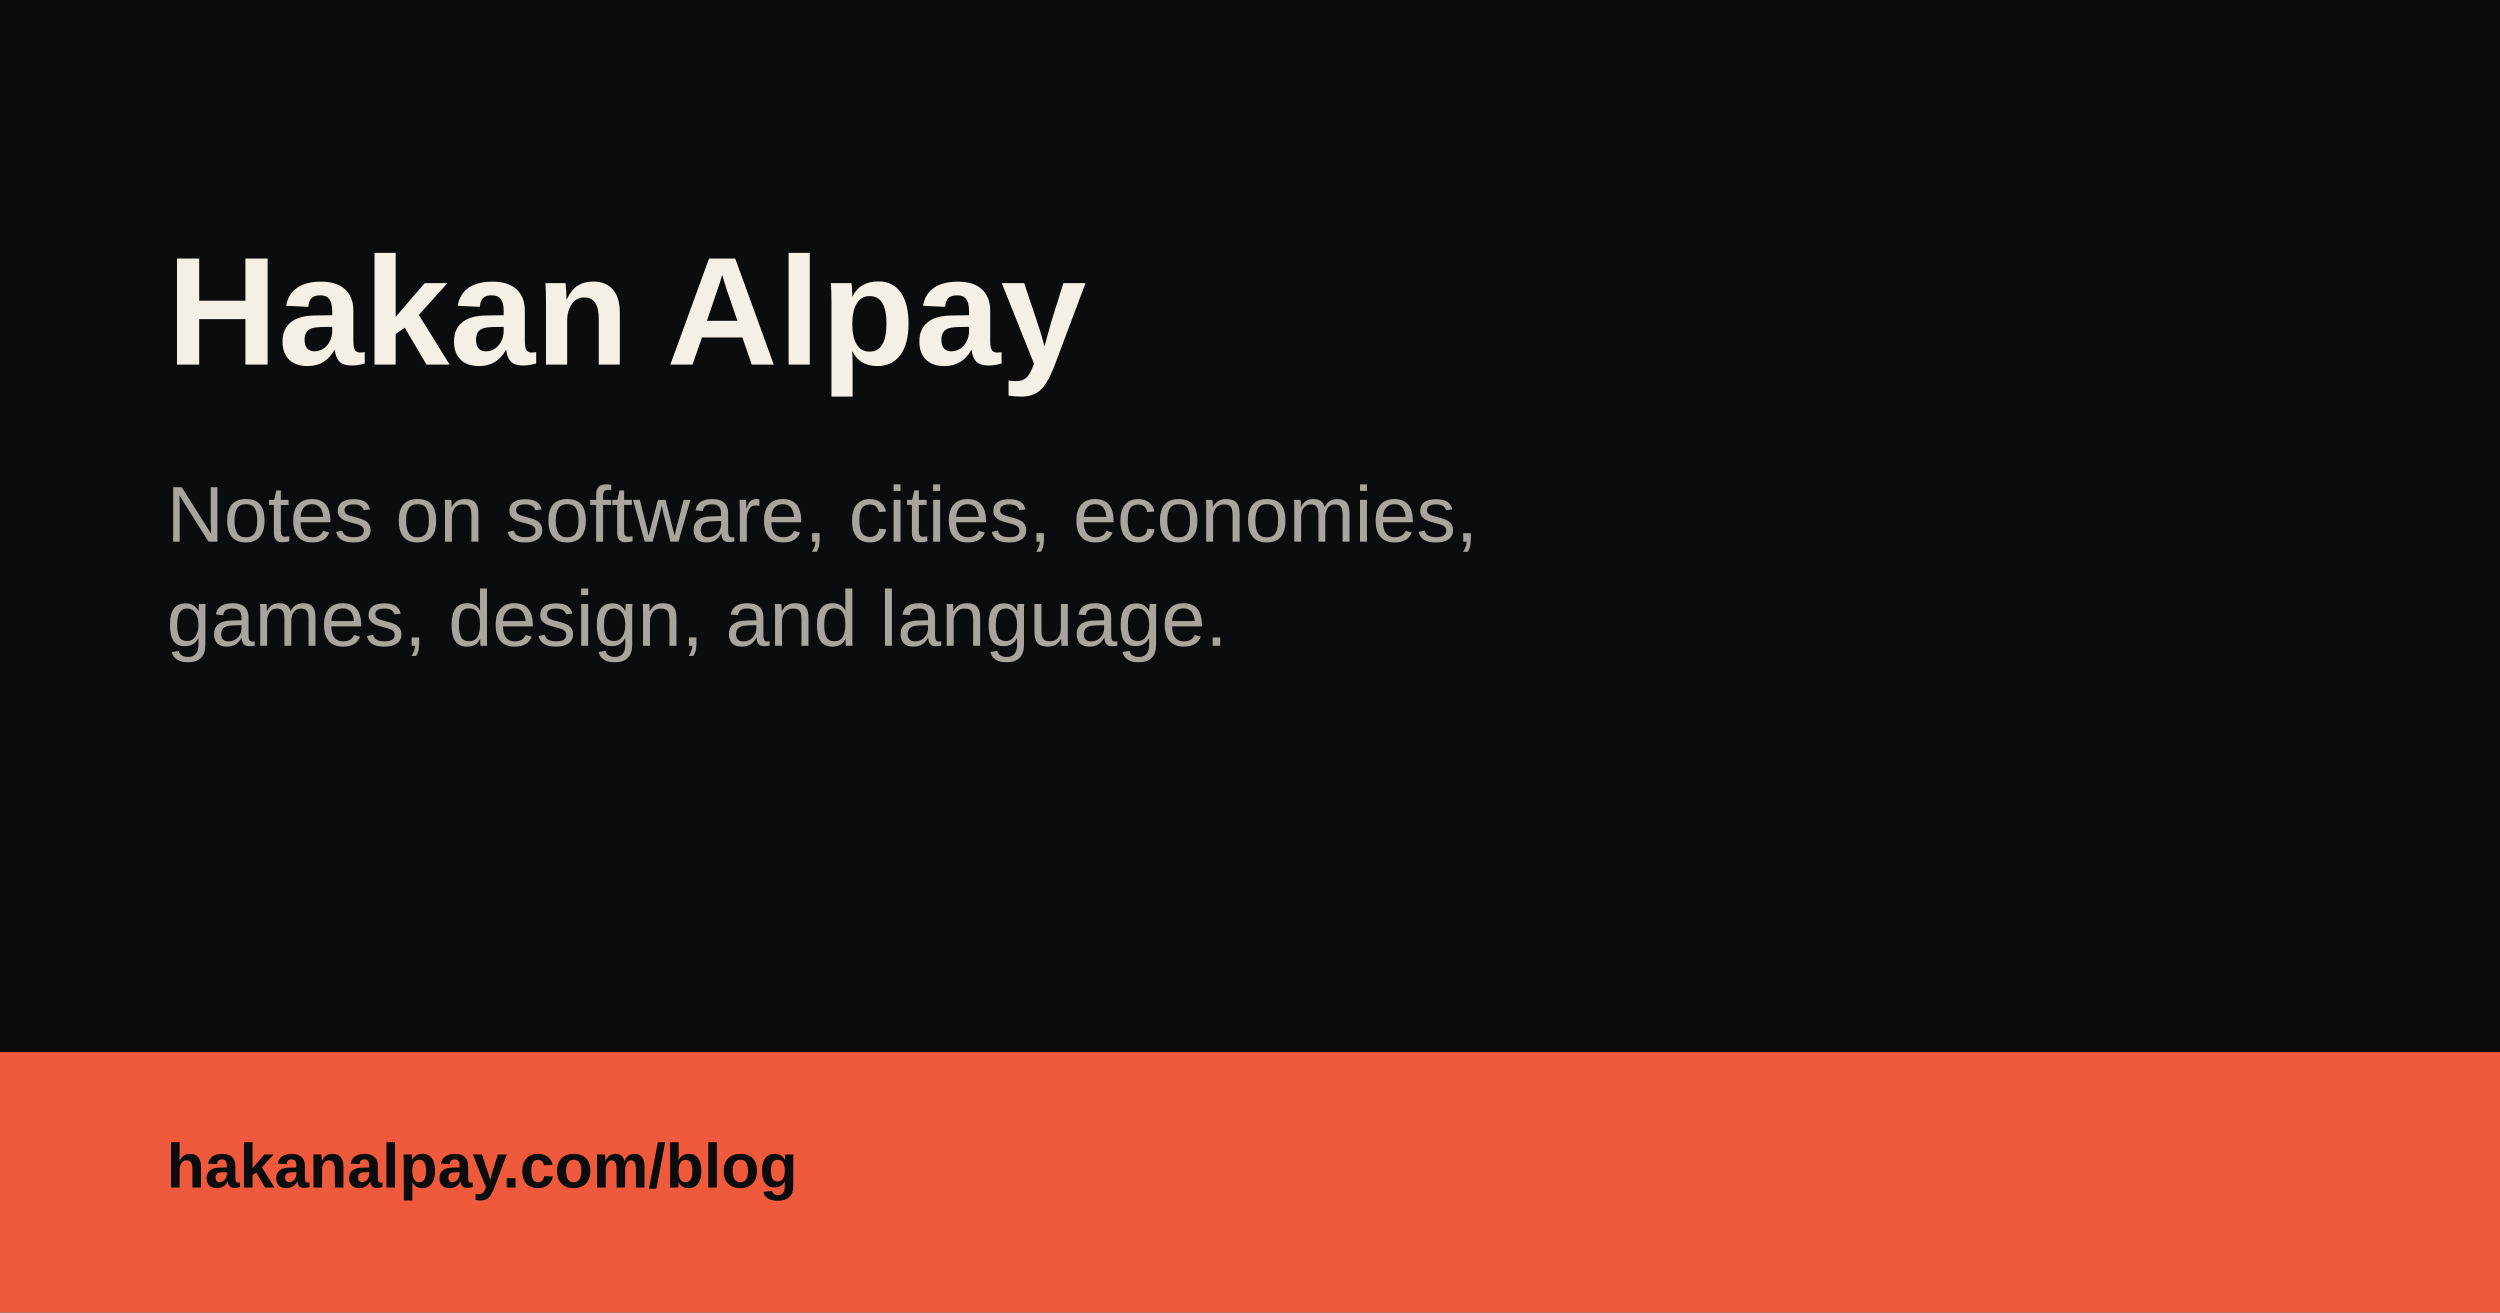
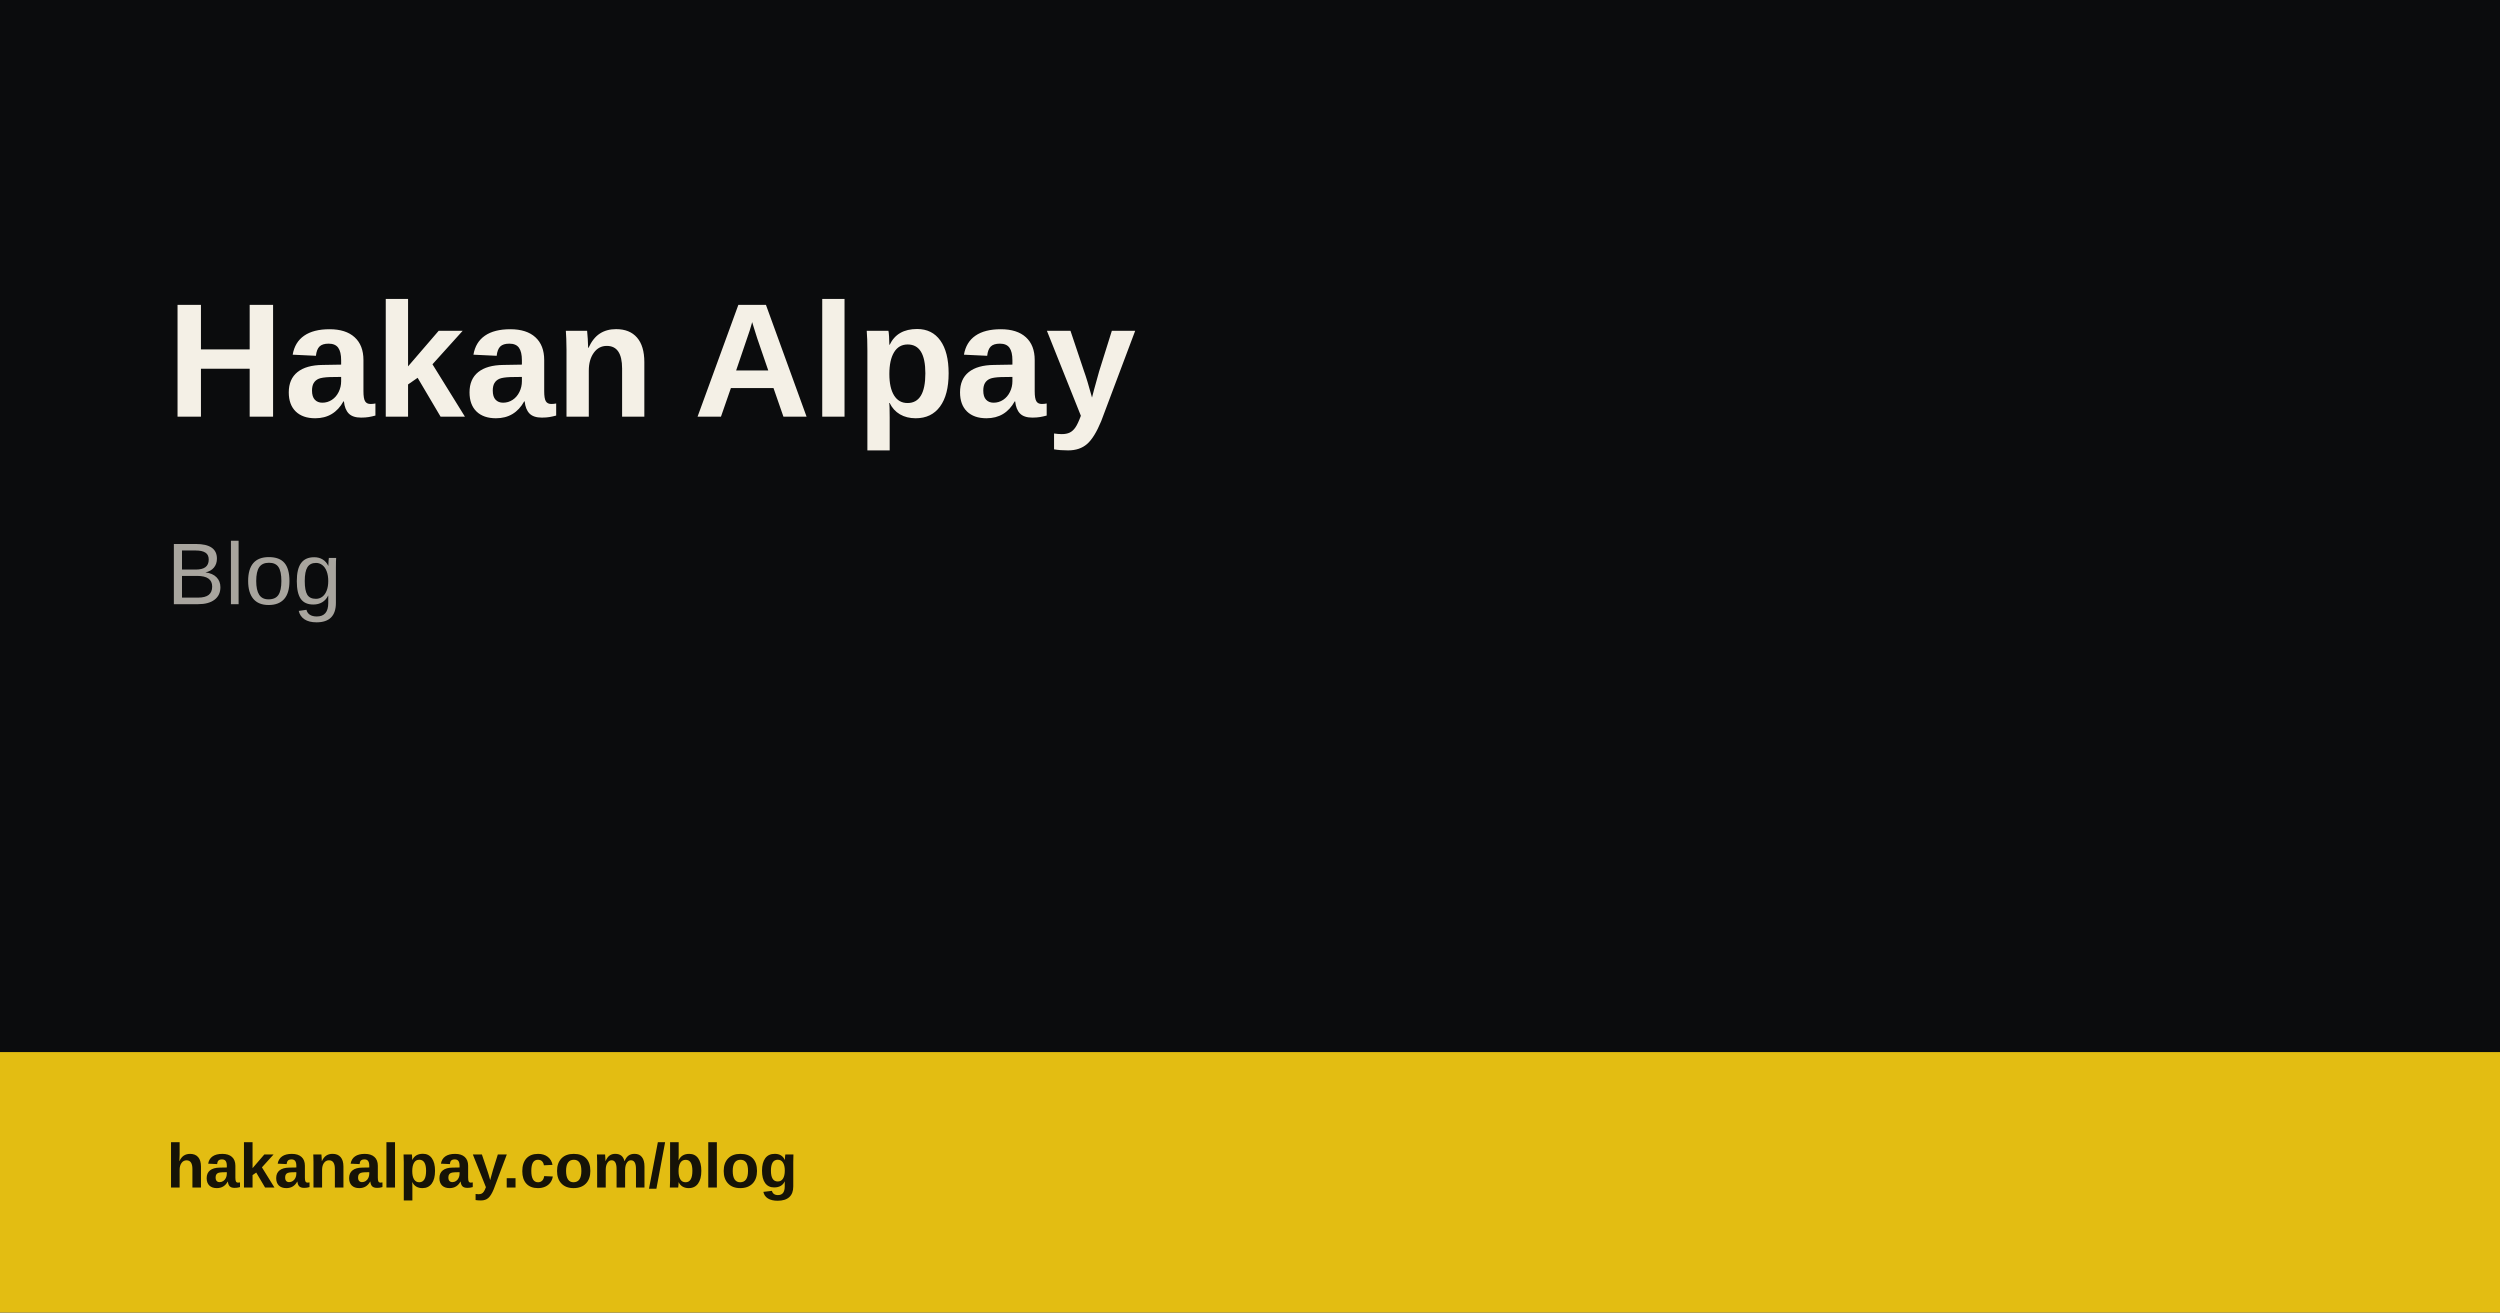
<svg xmlns="http://www.w3.org/2000/svg" width="1200" height="630" viewBox="0 0 1200 630">
  <rect width="1200" height="630" fill="#0b0c0d" />
-   <path d="M0 505h1200v125H0z" fill="#f05a3c" />
-   <text x="80" y="175" fill="#f4f0e6" font-family="Arial, Helvetica, sans-serif" font-size="74" font-weight="700">Hakan Alpay</text>
-   <text x="80" y="260" fill="#a8a59e" font-family="Arial, Helvetica, sans-serif" font-size="38">Notes on software, cities, economies,</text>
-   <text x="80" y="310" fill="#a8a59e" font-family="Arial, Helvetica, sans-serif" font-size="38">games, design, and language.</text>
-   <text x="80" y="570" fill="#0b0c0d" font-family="Arial, Helvetica, sans-serif" font-size="30" font-weight="700">hakanalpay.com/blog</text>
+   <path d="M0 505h1200v125H0z" fill="#e3bd12" />
+   <text x="80" y="200" fill="#f4f0e6" font-family="Arial, Helvetica, sans-serif" font-size="78" font-weight="700">Hakan Alpay</text>
+   <text x="80" y="290" fill="#a8a59e" font-family="Arial, Helvetica, sans-serif" font-size="42">Blog</text>
+   <text x="80" y="570" fill="#161307" font-family="Arial, Helvetica, sans-serif" font-size="30" font-weight="700">hakanalpay.com/blog</text>
</svg>
